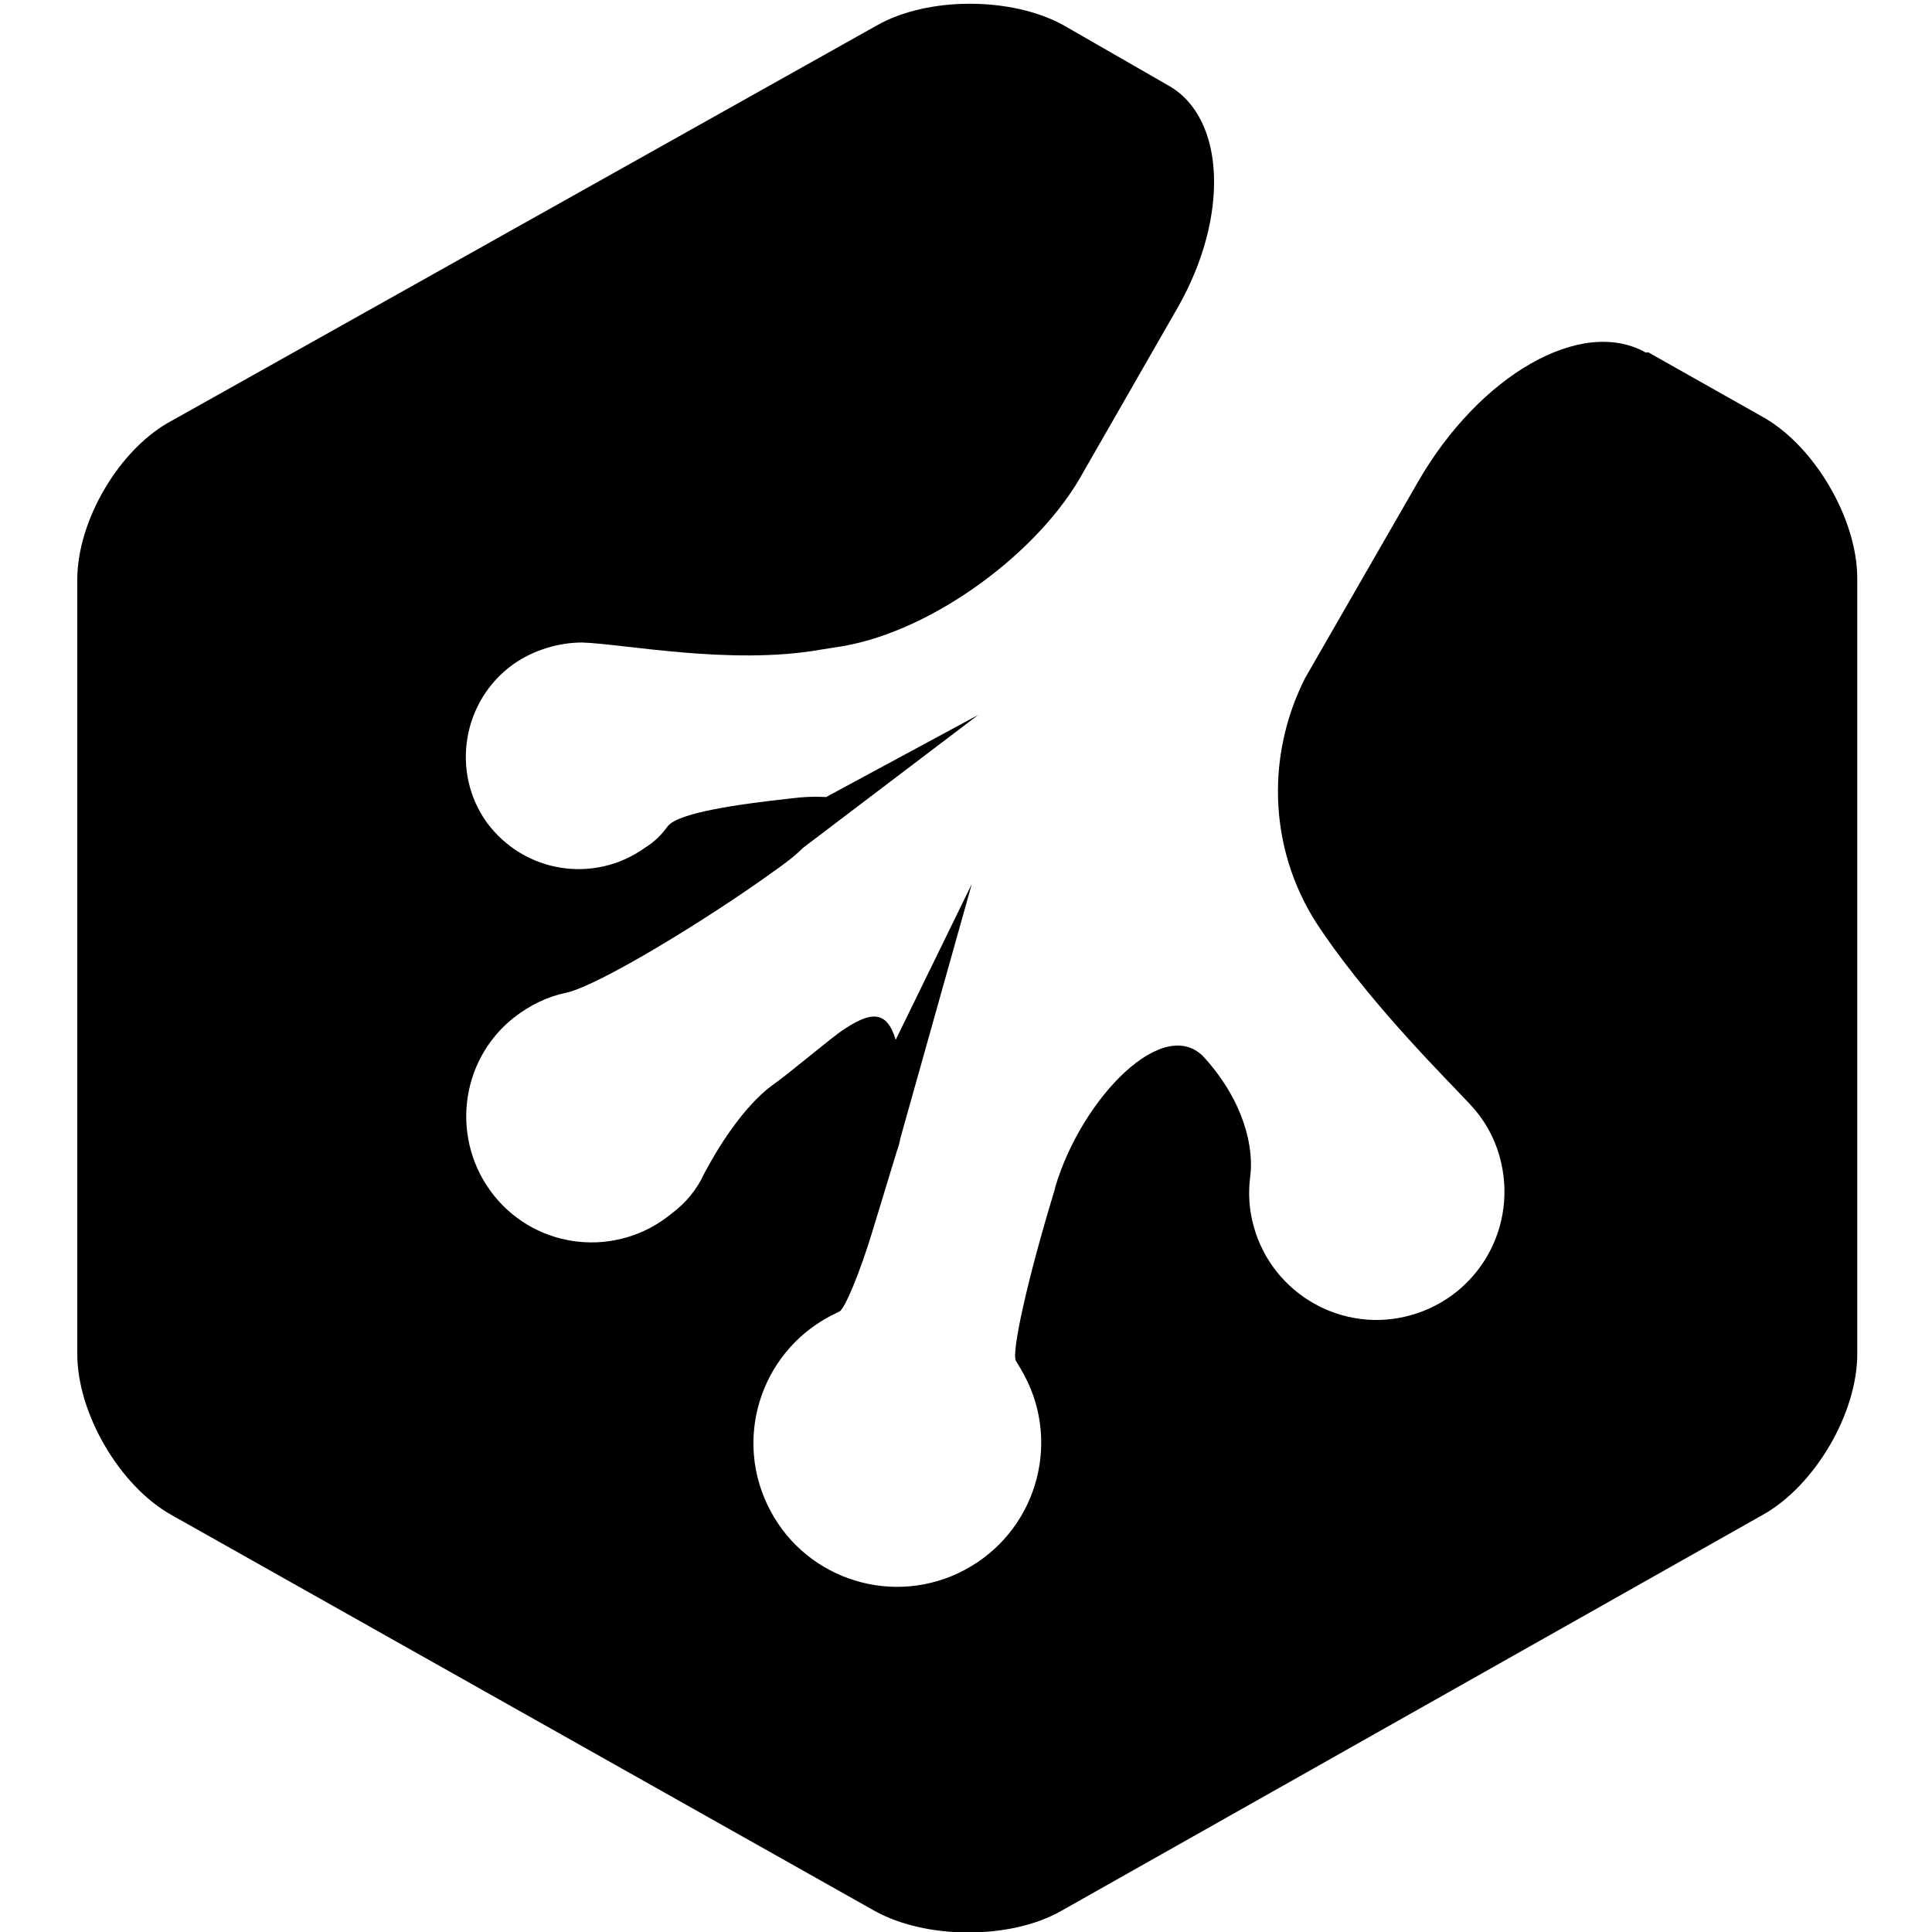
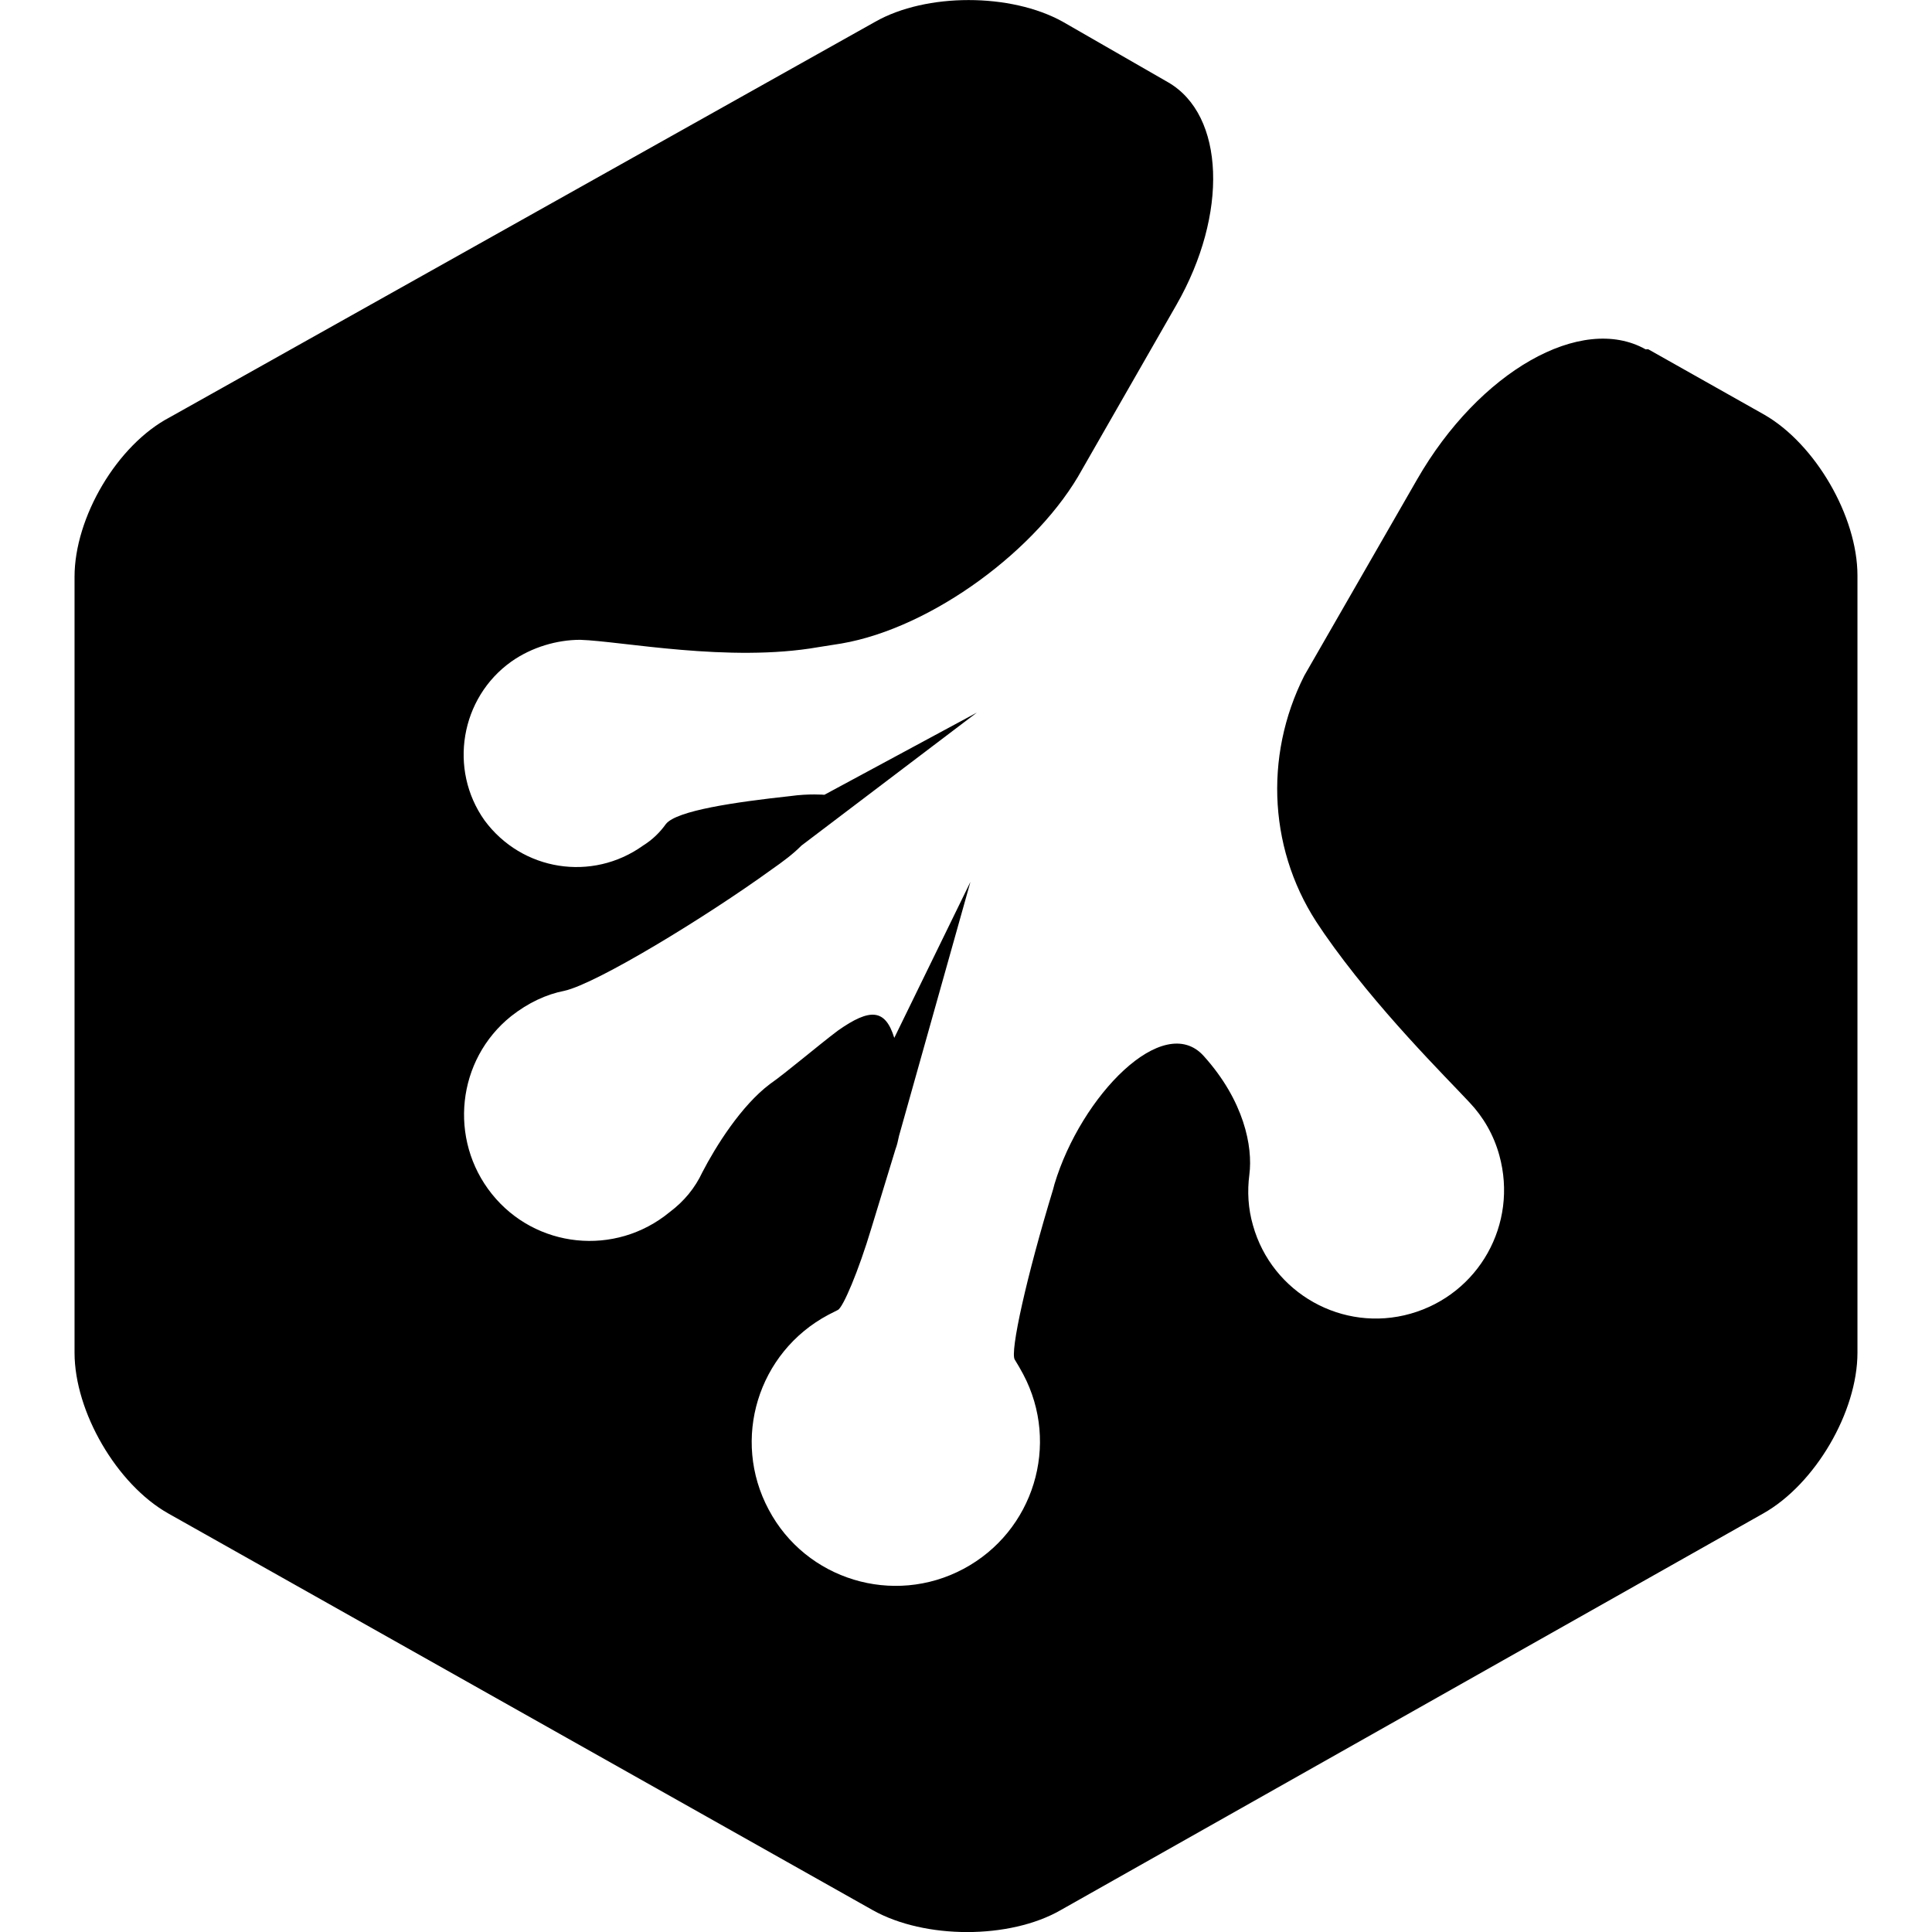
- <svg xmlns="http://www.w3.org/2000/svg" viewBox="0 0 16 16" fill-rule="evenodd" clip-rule="evenodd" stroke-linejoin="round" stroke-miterlimit="1.414">
-   <path d="M13.63 2.92c-.53-.3-1.377.182-1.89 1.076l-.932 1.62c-.34.673-.294 1.475.138 2.094l.027.04c.43.618 1.01 1.19 1.2 1.394.114.12.2.268.247.437.157.57-.17 1.15-.733 1.31-.562.16-1.146-.17-1.303-.73-.04-.14-.048-.28-.03-.42.03-.23-.045-.61-.378-.98s-1.014.33-1.234 1.06l-.01.04c-.22.72-.36 1.35-.318 1.41.025.04.048.08.07.12.308.58.087 1.3-.494 1.61-.58.31-1.303.09-1.61-.49-.31-.58-.09-1.3.492-1.61l.08-.04c.043-.02.17-.32.278-.68l.198-.65c.012-.03.022-.07.03-.11l.59-2.1-.63 1.29c-.074-.24-.198-.25-.467-.06-.16.12-.43.35-.56.44-.24.18-.45.52-.56.73-.06.13-.15.24-.27.33-.45.37-1.11.3-1.47-.15-.36-.45-.29-1.11.16-1.47.14-.11.29-.18.44-.21.27-.06 1.17-.61 1.71-1 .1-.07.18-.13.25-.2l1.45-1.1-1.26.68s-.13-.01-.28.01c-.46.05-.94.12-1.03.23-.05.07-.11.13-.19.18-.42.3-1 .21-1.31-.21-.3-.42-.2-1.01.22-1.31.17-.12.38-.18.57-.18.34.01 1.23.19 1.97.06l.19-.03c.75-.13 1.63-.78 1.99-1.44l.78-1.36c.43-.75.4-1.57-.07-1.84l-.87-.5c-.43-.24-1.13-.24-1.55 0L1.43 3.48c-.44.23-.79.83-.79 1.32v6.414c0 .49.35 1.09.776 1.33l5.825 3.28c.43.24 1.13.24 1.55 0l5.81-3.28c.43-.242.78-.84.78-1.33V4.79c0-.49-.35-1.088-.77-1.33l-.96-.542" fill-rule="nonzero" />
+ <svg xmlns="http://www.w3.org/2000/svg" aria-labelledby="title" role="img" viewBox="0 0 24 24">
+   <path d="M20.443 4.34c-.797-.449-2.069.274-2.84 1.617l-1.4 2.435c-.511 1.011-.441 2.216.207 3.146l.041.061c.646.93 1.518 1.788 1.803 2.095.172.181.301.403.371.657.236.855-.255 1.727-1.102 1.968-.844.24-1.722-.255-1.958-1.097-.061-.211-.072-.422-.045-.631.045-.347-.066-.917-.567-1.473-.501-.557-1.524.495-1.854 1.592l-.016.061c-.33 1.082-.54 2.028-.477 2.119.037.06.072.12.104.18.463.872.131 1.954-.741 2.419-.872.466-1.959.135-2.42-.736-.466-.871-.135-1.953.739-2.419l.12-.061c.064-.029.256-.48.418-1.021l.298-.976c.018-.046.032-.106.044-.166l.887-3.155-.946 1.938c-.111-.359-.297-.375-.701-.09-.241.181-.646.526-.842.662-.36.27-.677.78-.841 1.097-.091.195-.226.36-.406.495-.676.557-1.668.451-2.209-.225s-.436-1.668.24-2.209c.211-.166.436-.271.662-.315.404-.091 1.758-.917 2.568-1.503.15-.105.271-.195.376-.301l2.179-1.652-1.894 1.021s-.194-.016-.421.016c-.69.075-1.412.18-1.547.346-.075.105-.166.195-.286.27-.631.451-1.503.316-1.968-.314-.45-.634-.299-1.522.332-1.972.256-.181.571-.271.856-.271.512.016 1.849.286 2.96.091l.285-.045c1.127-.194 2.449-1.173 2.991-2.163l1.171-2.044c.646-1.127.602-2.358-.104-2.765L13.202.27c-.646-.359-1.697-.359-2.329 0L2.112 5.182C1.452 5.527.926 6.43.926 7.165v9.638c0 .736.526 1.638 1.165 1.998l8.753 4.929c.646.361 1.698.361 2.329 0l8.73-4.929c.646-.364 1.171-1.262 1.171-1.998V7.15c0-.736-.525-1.635-1.156-1.998l-1.444-.814" />
</svg>
